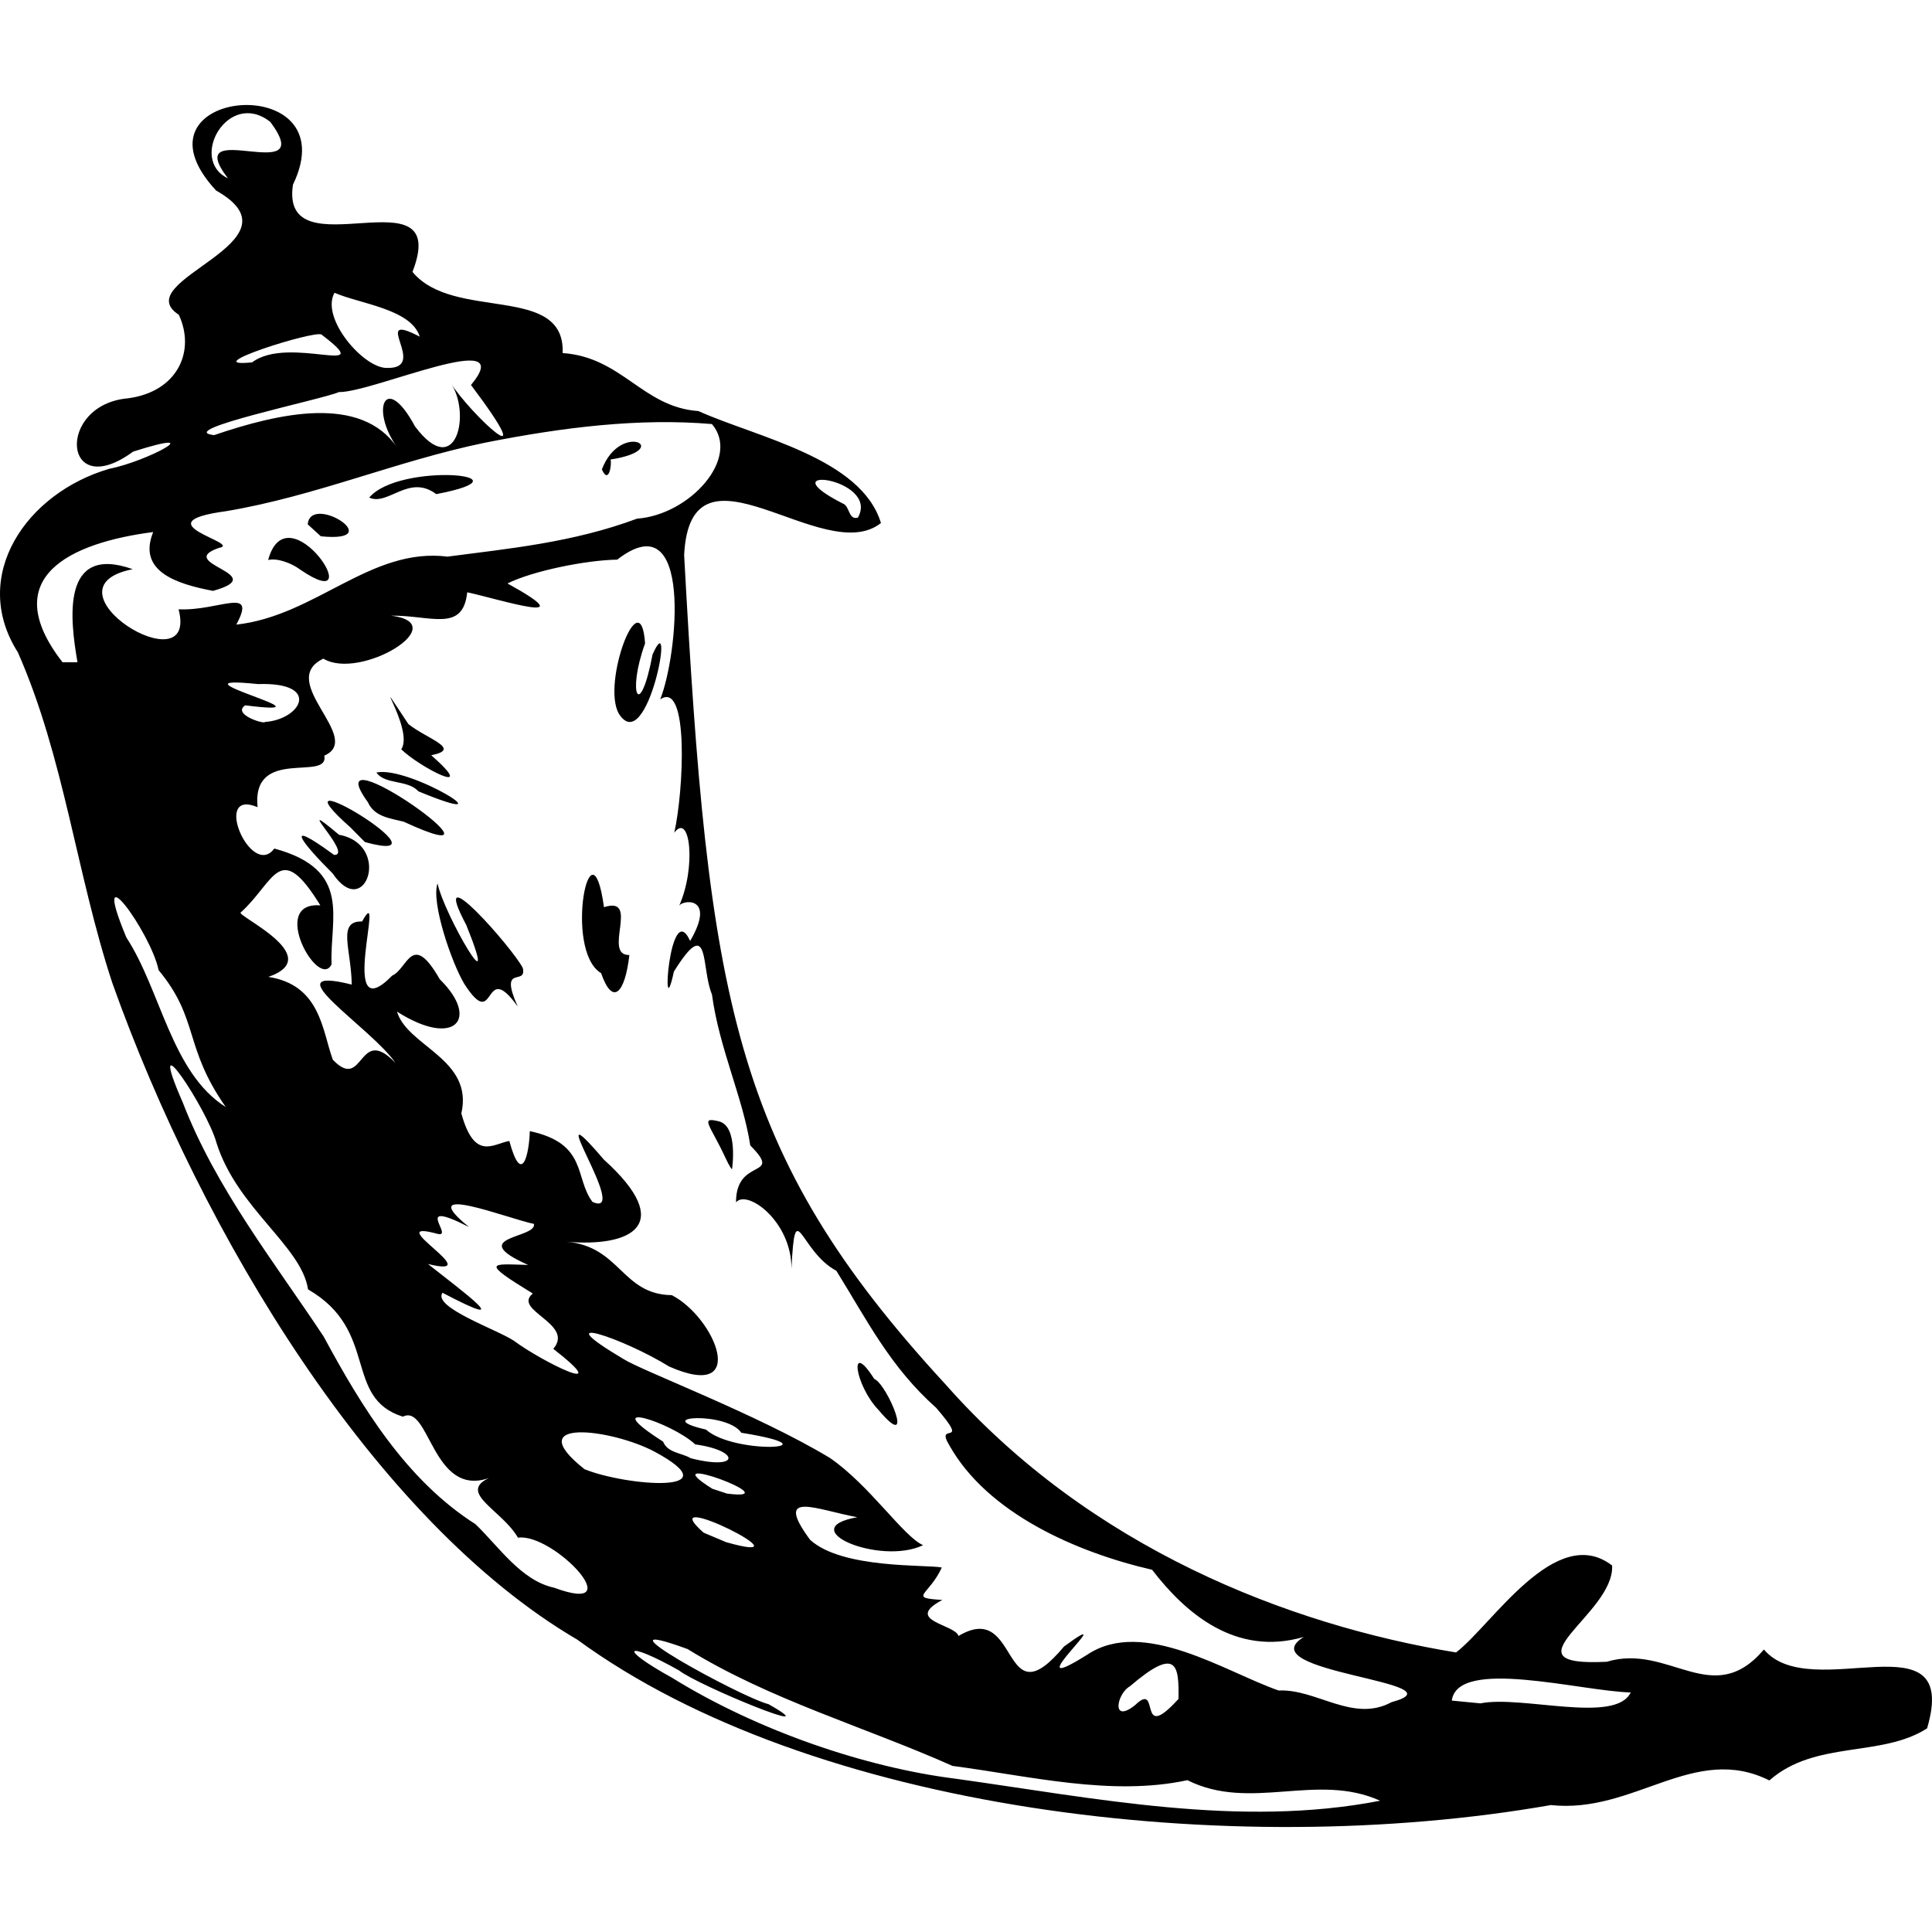
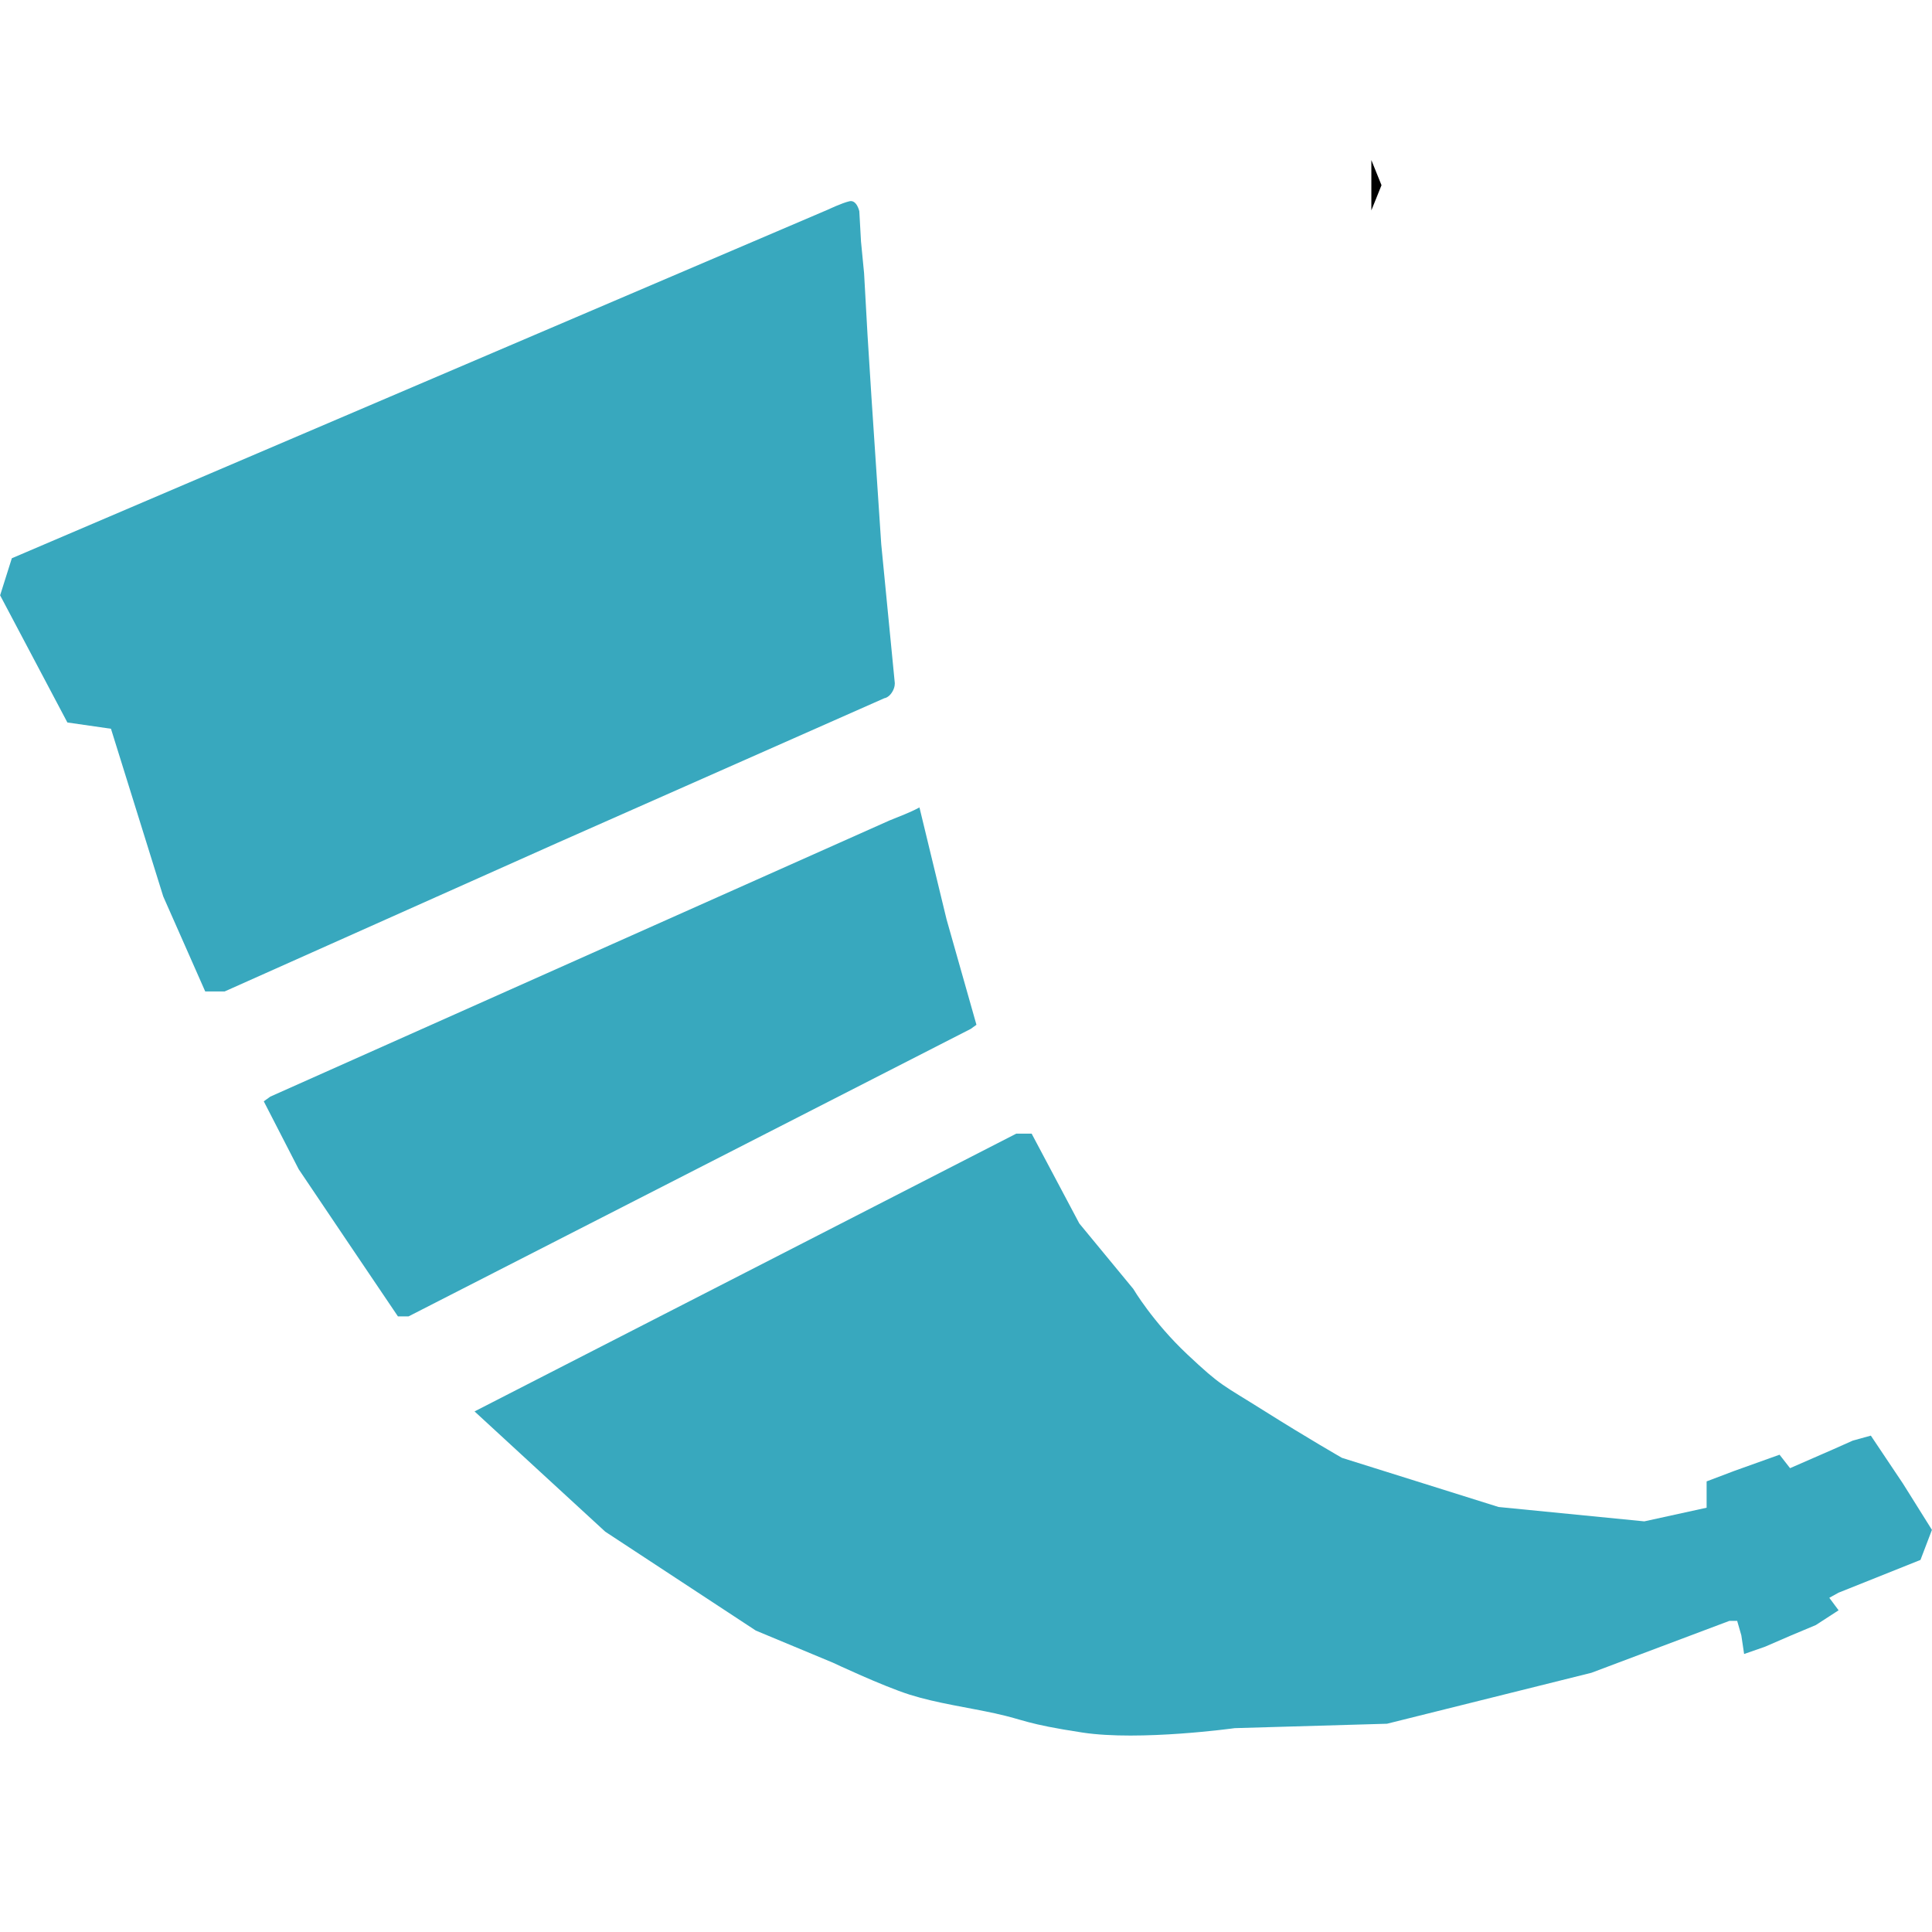
- <svg xmlns="http://www.w3.org/2000/svg" width="512" height="512" viewBox="0 0 512 512">
-   <path fill="#000000" d="M153.001 434.531c-53.682-31.457-99.53-107.4-123.226-174.012c-9.518-28.896-12.778-59.876-25.048-87.656c-12.835-20.176 2.2-42.233 24.3-48.646c9.84-1.889 27.142-11.17 6.257-4.536c-18.723 13.737-20.535-12.47-1.336-14.13c13.103-1.74 17.927-12.467 13.446-22.123c-14.065-9.172 34.106-19.253 9.868-32.939c-25.25-27.24 35.318-32.485 20.375-1.547c-3.577 23.79 42.322-4.36 31.673 23.111c10.824 13.193 40.533 3.003 39.796 21.512c15.768 1.084 21.18 14.35 35.982 15.37c15.34 6.927 43.151 12.386 48.371 29.674c-15.22 12.05-50.463-24.89-52.156 8.464c6.422 117.654 12.507 158.22 69.32 219.855c38.268 43.3 90.852 63.719 135.244 70.988c9.562-7.314 26.444-34.505 41.36-23.04c.709 12.884-29.606 26.932-1.425 25.509c16.547-4.992 28.025 12.797 41.651-3.25c12.555 14.872 52.18-9.5 43.248 20.896c-12.078 7.792-29.695 3.083-41.793 13.804c-19.948-9.963-35.83 8.915-57.913 6.527c-85.133 14.9-196.073 1.46-257.994-43.831zm100.061 36.821c37.114 5.162 75.442 13.102 112.689 5.86c-16.858-7.613-34.286 2.965-51.08-5.444c-20.142 4.335-41.757-1.104-62.234-3.781c-23.286-10.373-48.416-17.505-70.222-30.968c-27.248-9.953 14.092 12.763 21.45 14.603c17.034 9.668-18.73-4.957-23.773-8.976c-14.266-8.003-16.445-6.137-1.773 1.99c22.878 14.173 51.55 23.782 74.943 26.716m-106.228-50.599c20.684 7.662-.092-14.546-9.57-13.255c-4.2-7.286-16.044-11.888-7.689-15.802c-15.03 5.218-15.744-19.842-22.81-16.262c-15.9-5.02-6.188-22.806-25.128-33.729c-1.729-11.508-18.818-21.49-24.268-38.85c-2.408-8.888-19.307-34.412-8.926-10.658c8.84 22.866 24.392 42.449 37.334 62.01c10.05 18.623 21.916 38.087 40.218 49.705c6.17 5.918 12.126 14.986 20.839 16.841zm26.638-36.043c-11.317-6.033-35.955-9.155-18.569 4.646c11.161 4.51 39.606 6.698 18.57-4.646zm18.97 23.984c24.306 6.876-20.44-15.371-5.998-2.53l5.997 2.53zm.205-12.88c17.658 2.277-21.01-12.01-3.874-1.278l3.874 1.278zm61.37 37.735c16.486-9.856 11.051 23.08 27.97 2.782c16.688-12.185-14.412 15.065 6.156 2.173c14.874-9.949 36.845 4.716 50.724 9.5c9.982-.49 19.685 8.632 29.917 3.083c19.698-5.306-38.518-7.87-23.257-17.282c-18.024 5.245-31.34-6.254-40.209-17.798c-20.217-4.669-43.592-15.005-53.682-32.896c-4.114-6.718 5.943.946-3.55-10.034c-12.183-10.836-18.266-23.136-26.444-36.307c-9.77-5.212-10.908-20.552-11.896-.514c.078-12.646-11.795-21.158-14.693-17.62c-.052-12.18 12.706-6.074 3.775-15.086c-1.922-12.623-8.252-25.777-10.154-40.029c-2.956-6.87-.416-21.584-10.089-6.032c-3.524 16.437-1.17-20.198 4.31-8.118c7.193-12.327-2.582-10.877-2.982-9.165c4.685-10.402 2.966-25.155-1.223-19.527c2.497-11.023 3.945-40.57-3.736-35.335c4.656-11.527 8.83-52.748-11.382-37.032c-8.192.115-22.377 2.974-29.082 6.308c21.024 11.59-2.115 4.186-10.673 2.344c-1.116 10.723-9.592 6.085-20.182 6.19c16.914 2.093-8.237 17.3-17.94 11.393c-12.603 6.023 10.875 21.058.252 25.706c1.306 7.008-19.306-2.53-17.688 13.654c-12.234-5.147-1.684 19.198 4.437 10.965c20.808 5.631 14.648 18.47 15.178 30.667c-3.39 7.107-16.739-16.705-2.973-15.602c-10.86-17.642-12.013-6.377-21.038 1.819c-2.099.595 23.02 11.66 7.256 17.133c13.869 2.14 14.263 14.276 17.087 21.956c8.335 8.682 6.63-9.587 16.603.846c-6.311-9.295-33.431-26.19-11.596-20.771c-.117-9.356-3.95-16.9 2.74-16.717c6.625-11.997-6.938 29.58 7.995 14.333c4.133-1.805 5.157-12.012 12.587.964c10.792 10.616 3.898 18.309-11.325 8.588c2.724 9.24 20.364 12.541 17.05 26.99c3.514 12.706 8.43 8.026 12.716 7.291c3.362 12.347 5.271 3.268 5.43-2.607c15.395 3.295 11.789 12.395 16.606 18.752c10.607 4.788-15.183-32.454 3.028-11.198c19.16 17.298 7.29 23.261-10.009 21.748c14.388 1.178 14.69 13.994 28.005 14.165c11.572 5.967 20.693 28.354-.704 18.913c-12.065-7.486-33.558-14.714-12.108-1.987c5.077 3.214 35.545 14.663 54.652 26.178c10.579 7.232 19.582 20.943 24.765 23.156c-11.493 5.49-34.634-4.383-17.45-7.409c-10.719-1.952-22.402-7.45-12.508 5.982c8.508 7.779 30.928 6.517 34.907 7.342c-3.373 7.433-9.162 8.024.139 8.6c-10.376 5.53 3.327 6.386 4.288 9.545zm-22.337-68.123c-6.824-10.76-5.192 1.606 1.12 8.207c10.09 12 2.379-6.802-1.12-8.207zm-37.672-55.658s1.682-11.35-3.507-12.605c-5.19-1.256-2.33.834 1.822 9.819c.99 2.143 1.602 2.886 1.594 2.837m-56.712-43.072c-5.155-11.545 2.453-5.276 1.345-10.2c-2.38-4.95-25.508-31.236-14.973-11.391c9.534 23.673-5.998-2.972-7.618-11.038c-1.791 4.953 3.772 21.176 7.135 26.705c8.561 13.185 4.71-7.22 14.11 5.924zm-47.363-45.524c-13.386-11.26 4.127 5.55-1.309 5.338c-14.107-10.303-8.34-3.004-.372 4.914c8.632 12.827 15.757-7.686 1.681-10.252zm6.873 1.936c25.322 6.957-26.949-24.436-3.785-3.822l3.785 3.822zm70.076 29.93c-7.268.147 3.014-15.827-6.73-12.675c-3.419-24.828-10.786 11.474-.762 17.484c3.095 8.893 6.346 5.27 7.492-4.81zm-59.785-35.319c33.717 15.562-24.413-25.739-9.532-5.207c1.769 3.957 6.008 4.286 9.532 5.207zm3.864-8.066c25.537 10.556-2.272-6.869-11.116-4.977c2.23 3.263 8.278 1.836 11.116 4.977zm3.42-9.555c8.29-1.656-1.1-4.314-6.054-8.25c-11.465-17.223 1.705 1.39-1.898 6.677c4.771 4.69 20.99 13.075 7.951 1.573zm58.647-26.721c-3.385 17.891-6.838 10.43-1.985-2.91c-1.161-17.12-11.565 10.484-6.967 18.587c7.602 12.109 15.204-29.758 8.952-15.677zm10.109 213.016c13.167 3.379 13.1-2.048 1.2-3.66c-6.402-5.955-26.599-12.271-8.521-.74c1.197 3.033 4.98 2.963 7.32 4.4zm-46.75-31.05c7.254 5.409 27.323 15.33 10.334 2.058c5.728-6.654-10.963-10.197-5.426-14.648c-14.084-8.618-11.11-7.852-1.244-7.58c-16.925-7.566 2.444-7 1.532-10.877c-6.527-1.289-32.417-11.508-17.186.84c-15.484-7.895-3.69 2.94-8.37 1.795c-15.833-4.317 14.1 12.059-2.514 7.994c9.083 7.198 24.449 18.438 3.84 7.617c-2.716 3.909 14.748 9.834 19.034 12.8zm164.515 96.479c6.945-6.73.284 10.72 11.508-1.648c.121-8.853-.346-14.082-12.898-3.328c-3.46 1.92-5.005 10.079 1.39 4.976zm-113.73-73.02c7.725 6.863 35.482 5.036 9.383.845c-3.866-5.715-24.545-4.34-9.383-.844zM59.833 293.379c-11.223-16.012-6.976-23.21-17.799-36.283c-2.048-9.998-18.565-32.685-8.543-8.65c9.18 14.057 11.909 35.822 26.342 44.933zM392.335 451.41c10.919-2.213 35.8 5.558 39.821-2.895c-13.259-.321-45.873-9.354-47.417 2.156l7.596.74zm-371.8-275.906c-1.99-11.407-4.396-31.43 14.638-24.664c-25.407 5.044 17.584 31.579 12.155 10.629c10.683.523 20.899-6.314 15.293 4.062c21.048-2.325 35.641-20.578 55.973-18.02c15.838-2.096 33.154-3.685 50.22-10.06c14.033-1.011 27.541-16.12 19.85-25.074c-19.136-1.619-39.168.775-60.318 4.98c-23.438 4.872-44.727 14.129-68.375 18.102c-23.05 3.096 4.637 8.531-1.966 9.742c-12.028 4.173 14.344 6.988-1.56 11.387c-9.82-1.867-20.044-5.242-15.849-15.592c-22.08 2.865-41.481 12.029-24.037 34.498l3.976.01zm59.011-24.563c19.25 13.16-3.308-21.605-8.485-2.533c2.405-.592 6.186.812 8.485 2.533zm5.48-8.819c18.248 1.836-2.796-11.586-3.47-3.159l3.47 3.16zm30.583-11.176c26.935-5.127-9.864-8.558-17.755.925c5 2.28 10.535-6.36 17.755-.925zm46.2-9.176c17.028-2.615 2.677-10.431-2.305 2.623c1.806 4.116 2.675-1.234 2.305-2.623zm-91.595 69.56c9.624-.66 15.057-10.616-1.862-10.044c-26.221-2.714 23.135 8.979-3.363 5.635c-3.561 2.358 5.018 5.062 5.225 4.41zm-13.477-76.02c17.176-5.843 38.86-10.806 48.527 3.286c-7.272-10.259-3.083-20.122 4.712-5.598c11.024 14.696 14.979-3.775 9.372-11.613c5.335 8.437 25.138 26.808 5.47.642c13.033-15.677-26.094 2.053-34.987 1.874c-4.28 1.92-44.177 10.175-33.094 11.41zm10.066-19.278c9.796-7.394 33.88 4.398 18.425-7.348c-1.51-1.335-33.844 8.907-18.425 7.348zm35.713 1.474c11.464.293-4.946-15.401 8.716-8.29c-2.244-7.33-15.906-8.702-22.585-11.63c-3.778 6.701 7.69 20.01 13.869 19.92zm-42.109-50.25C47.4 30.274 84.872 50.11 71.655 32.33c-11.124-8.858-21.813 9.969-11.248 14.926zm166.945 89.921c5.967-10.576-24.633-14.257-4.02-3.748c1.898.634 1.469 4.48 4.02 3.748z" />
+ <svg xmlns="http://www.w3.org/2000/svg" width="64" height="64" viewBox="0 0 32 32" preserveAspectRatio="xMidYMid" version="1.1" id="svg1" xml:space="preserve">
+   <defs id="defs1" />
+   <g id="g1439" transform="translate(8.353982,-2.265487)" style="fill:#000000">
+     <path style="fill:#000000;fill-opacity:1" d="M 0,9.437 V 9.374 L 0.292,9.145 0.583,8.917 0.355,9.208 0.126,9.5 H 0.063 0 Z M 14.36,5.333 V 4.917 L 14.444,5.125 14.528,5.333 14.444,5.542 14.36,5.75 Z" id="path1442" />
+     <path style="fill:#000000;fill-opacity:1" d="m 18.625,28.556 0.208,-0.084 0.208,0.084 0.208,0.084 h -0.417 -0.417 z m 2.087,-0.005 0.295,-0.077 0.205,0.083 0.205,0.083 -0.5,-0.006 -0.5,-0.006 z M 8.409,23.792 7.75,23.083 8.458,23.742 9.167,24.401 V 24.45 24.5 H 9.117 9.068 Z" id="path1441" />
+     <path style="fill:#38a8be;fill-opacity:1;stroke-width:1.009" d="M 8.144,30.648 C 7.668,30.544 7.167,30.477 6.715,30.335 6.263,30.192 5.44,29.804 5.44,29.804 L 4.165,29.273 2.918,28.454 1.671,27.635 0.588,26.639 -0.494,25.643 3.993,23.343 8.479,21.042 h 0.127 0.127 l 0.395,0.744 0.395,0.744 0.894,1.084 c 0,0 0.322,0.546 0.894,1.084 0.572,0.537 0.563,0.488 1.281,0.94 0.718,0.452 1.281,0.774 1.281,0.774 l 1.297,0.407 1.297,0.407 1.207,0.119 1.207,0.119 0.516,-0.113 0.516,-0.113 v -0.218 -0.218 l 0.462,-0.175 0.746,-0.267 0.174,0.223 0.719,-0.314 0.321,-0.143 0.298,-0.082 0.533,0.796 0.479,0.765 -0.095,0.249 -0.095,0.249 -0.678,0.271 -0.678,0.271 -0.154,0.085 0.154,0.207 -0.378,0.245 -0.401,0.168 -0.439,0.19 -0.347,0.121 -0.046,-0.309 -0.069,-0.24 h -0.064 -0.064 l -1.143,0.43 -1.143,0.43 -1.693,0.422 -1.693,0.422 -2.522,0.073 c 0,0 -1.569,0.218 -2.522,0.073 -0.953,-0.145 -0.953,-0.209 -1.429,-0.313 z m -10.73,-7.798 -0.821,-1.219 -0.289,-0.562 -0.289,-0.562 0.054,-0.039 0.054,-0.039 L 1.251,18.142 6.379,15.855 C 6.565,15.778 6.71,15.728 6.875,15.639 l 0.449,1.854 0.495,1.746 -0.047,0.034 -0.047,0.034 -4.656,2.381 -4.656,2.381 h -0.088 -0.088 z m -2.716,-4.949 -0.348,-0.787 -0.433,-1.389 -0.433,-1.389 -0.361,-0.052 -0.361,-0.052 -0.557,-1.053 -0.557,-1.053 0.097,-0.307 0.097,-0.307 6.765,-2.89 6.765,-2.89 c 0,0 0.218,-0.104 0.343,-0.133 C 5.837,5.57 5.879,5.765 5.879,5.765 l 0.028,0.502 0.051,0.525 0.057,1.022 0.065,1.03 0.162,2.434 0.224,2.295 c 0,0 0.01,0.075 -0.048,0.163 -0.058,0.088 -0.124,0.094 -0.124,0.094 l -5.421,2.398 -5.506,2.459 h -0.161 -0.161 z" id="path1439" />
+   </g>
</svg>
